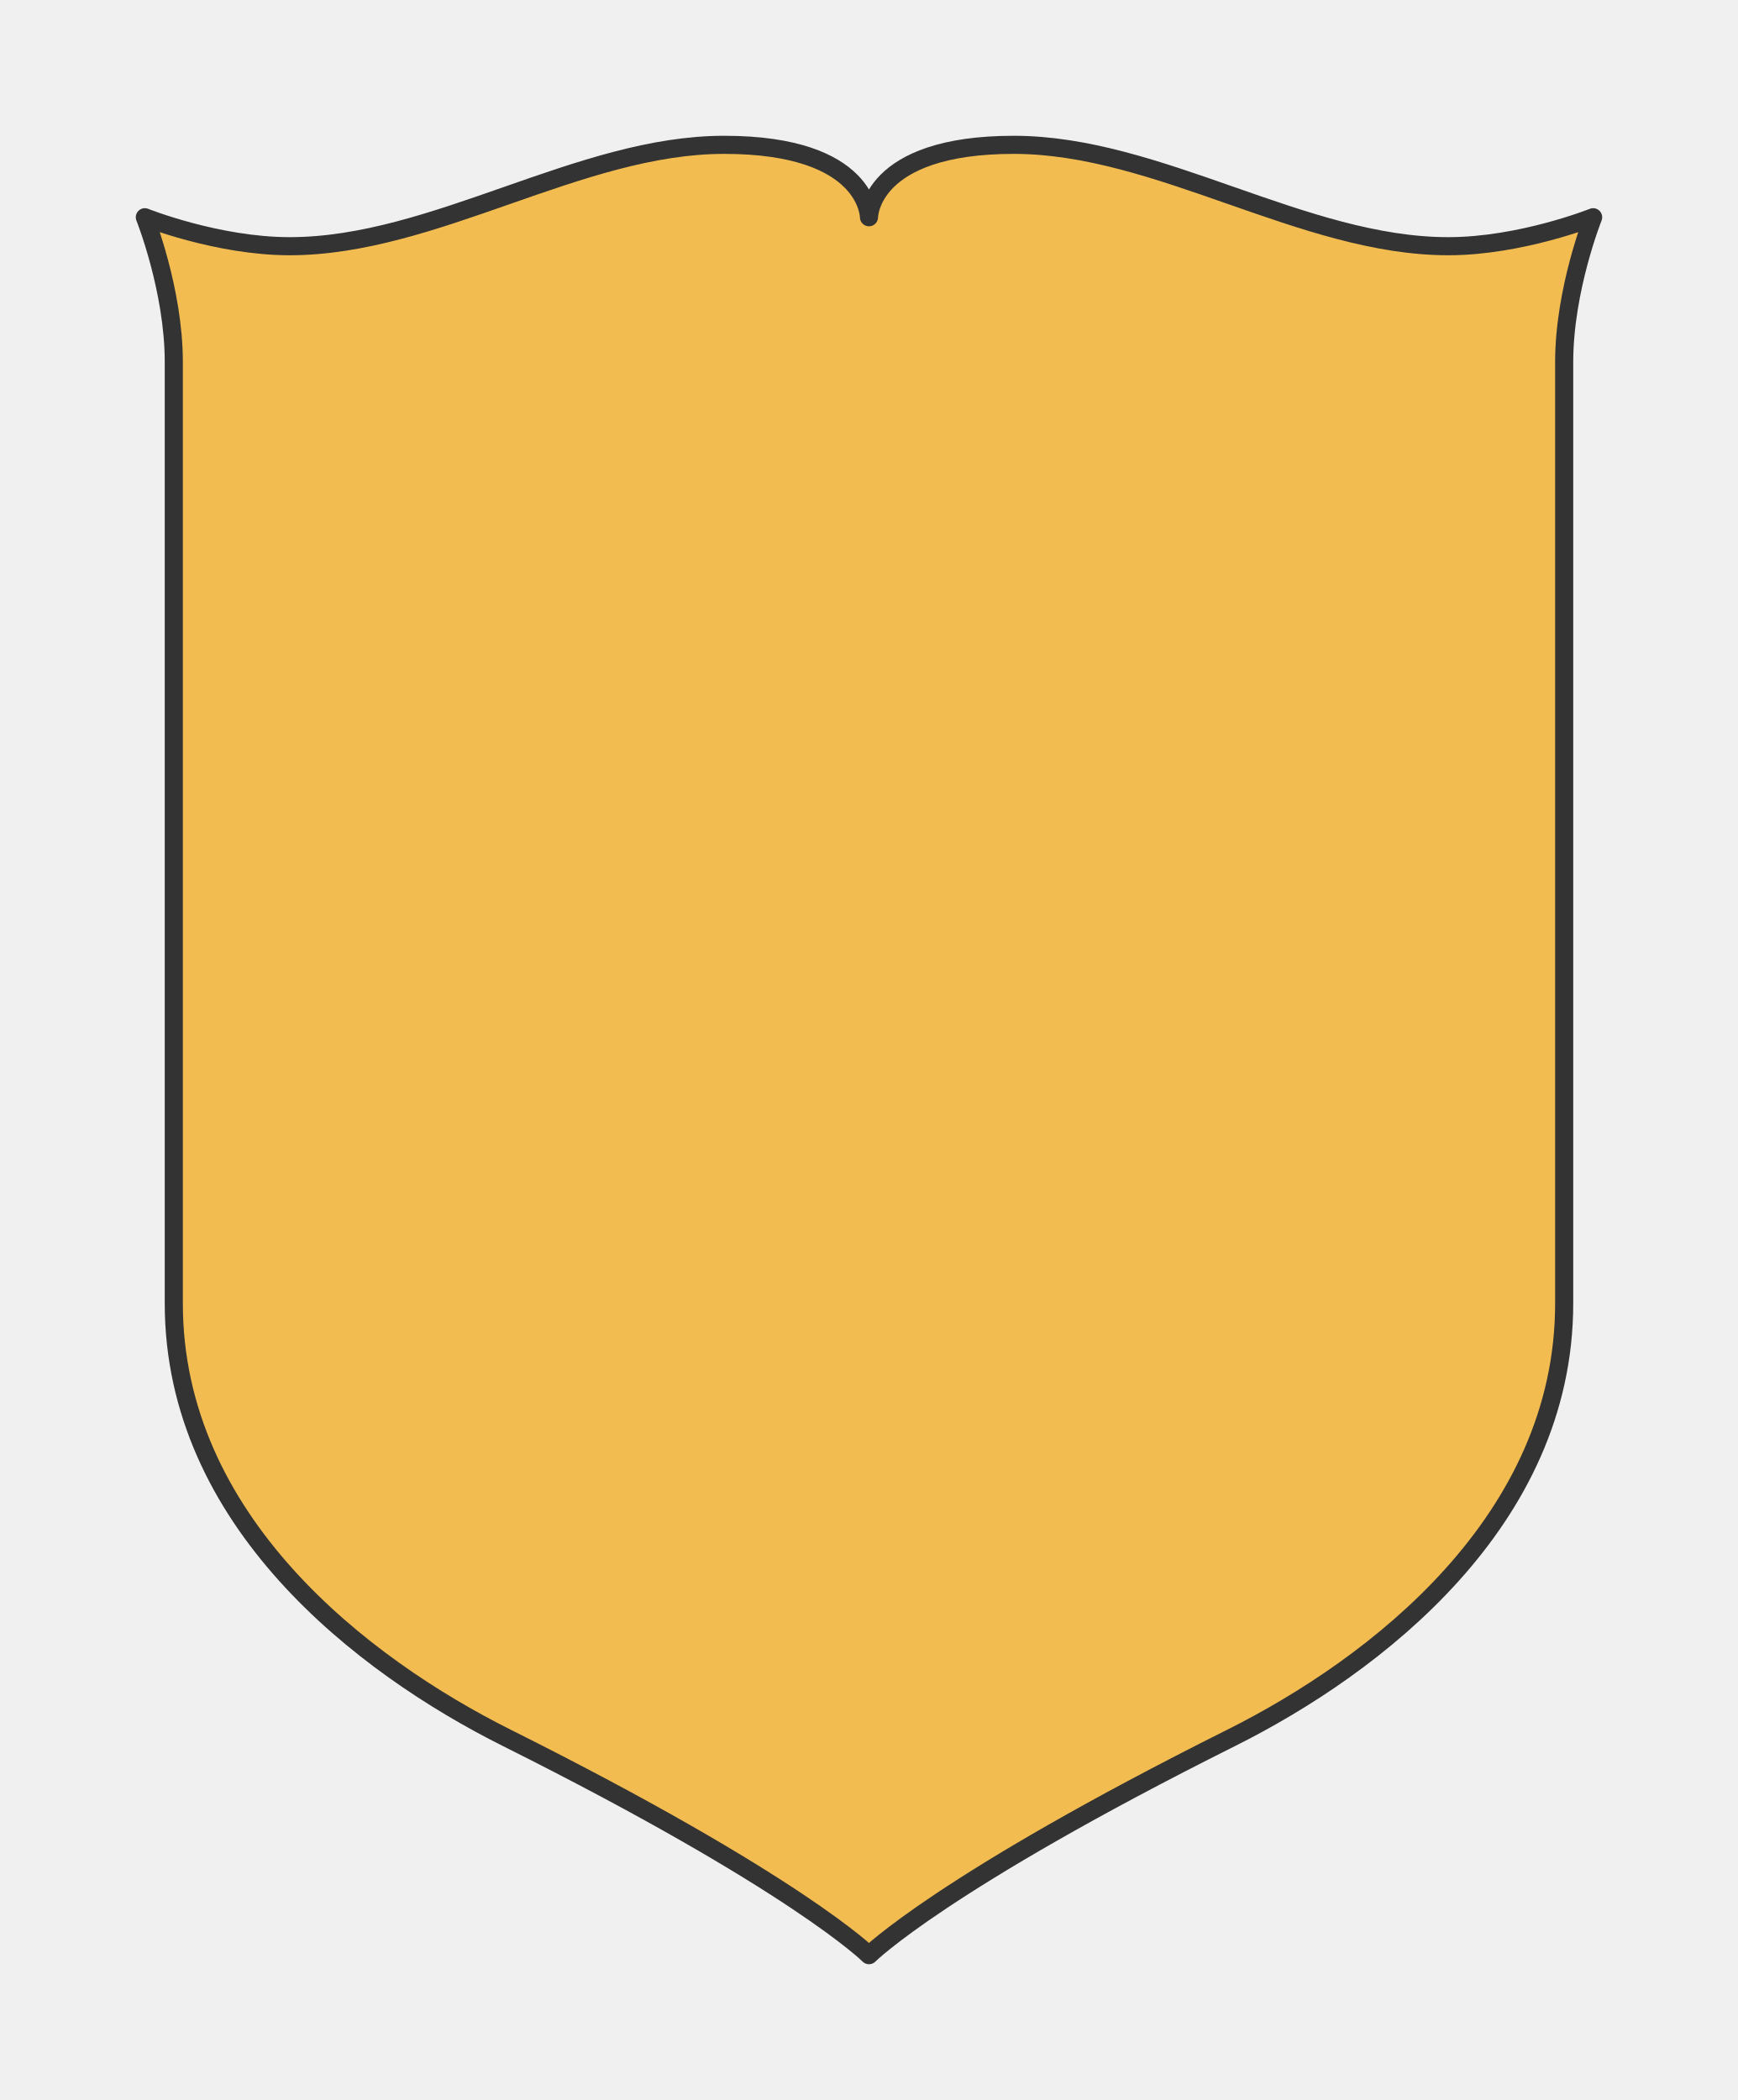
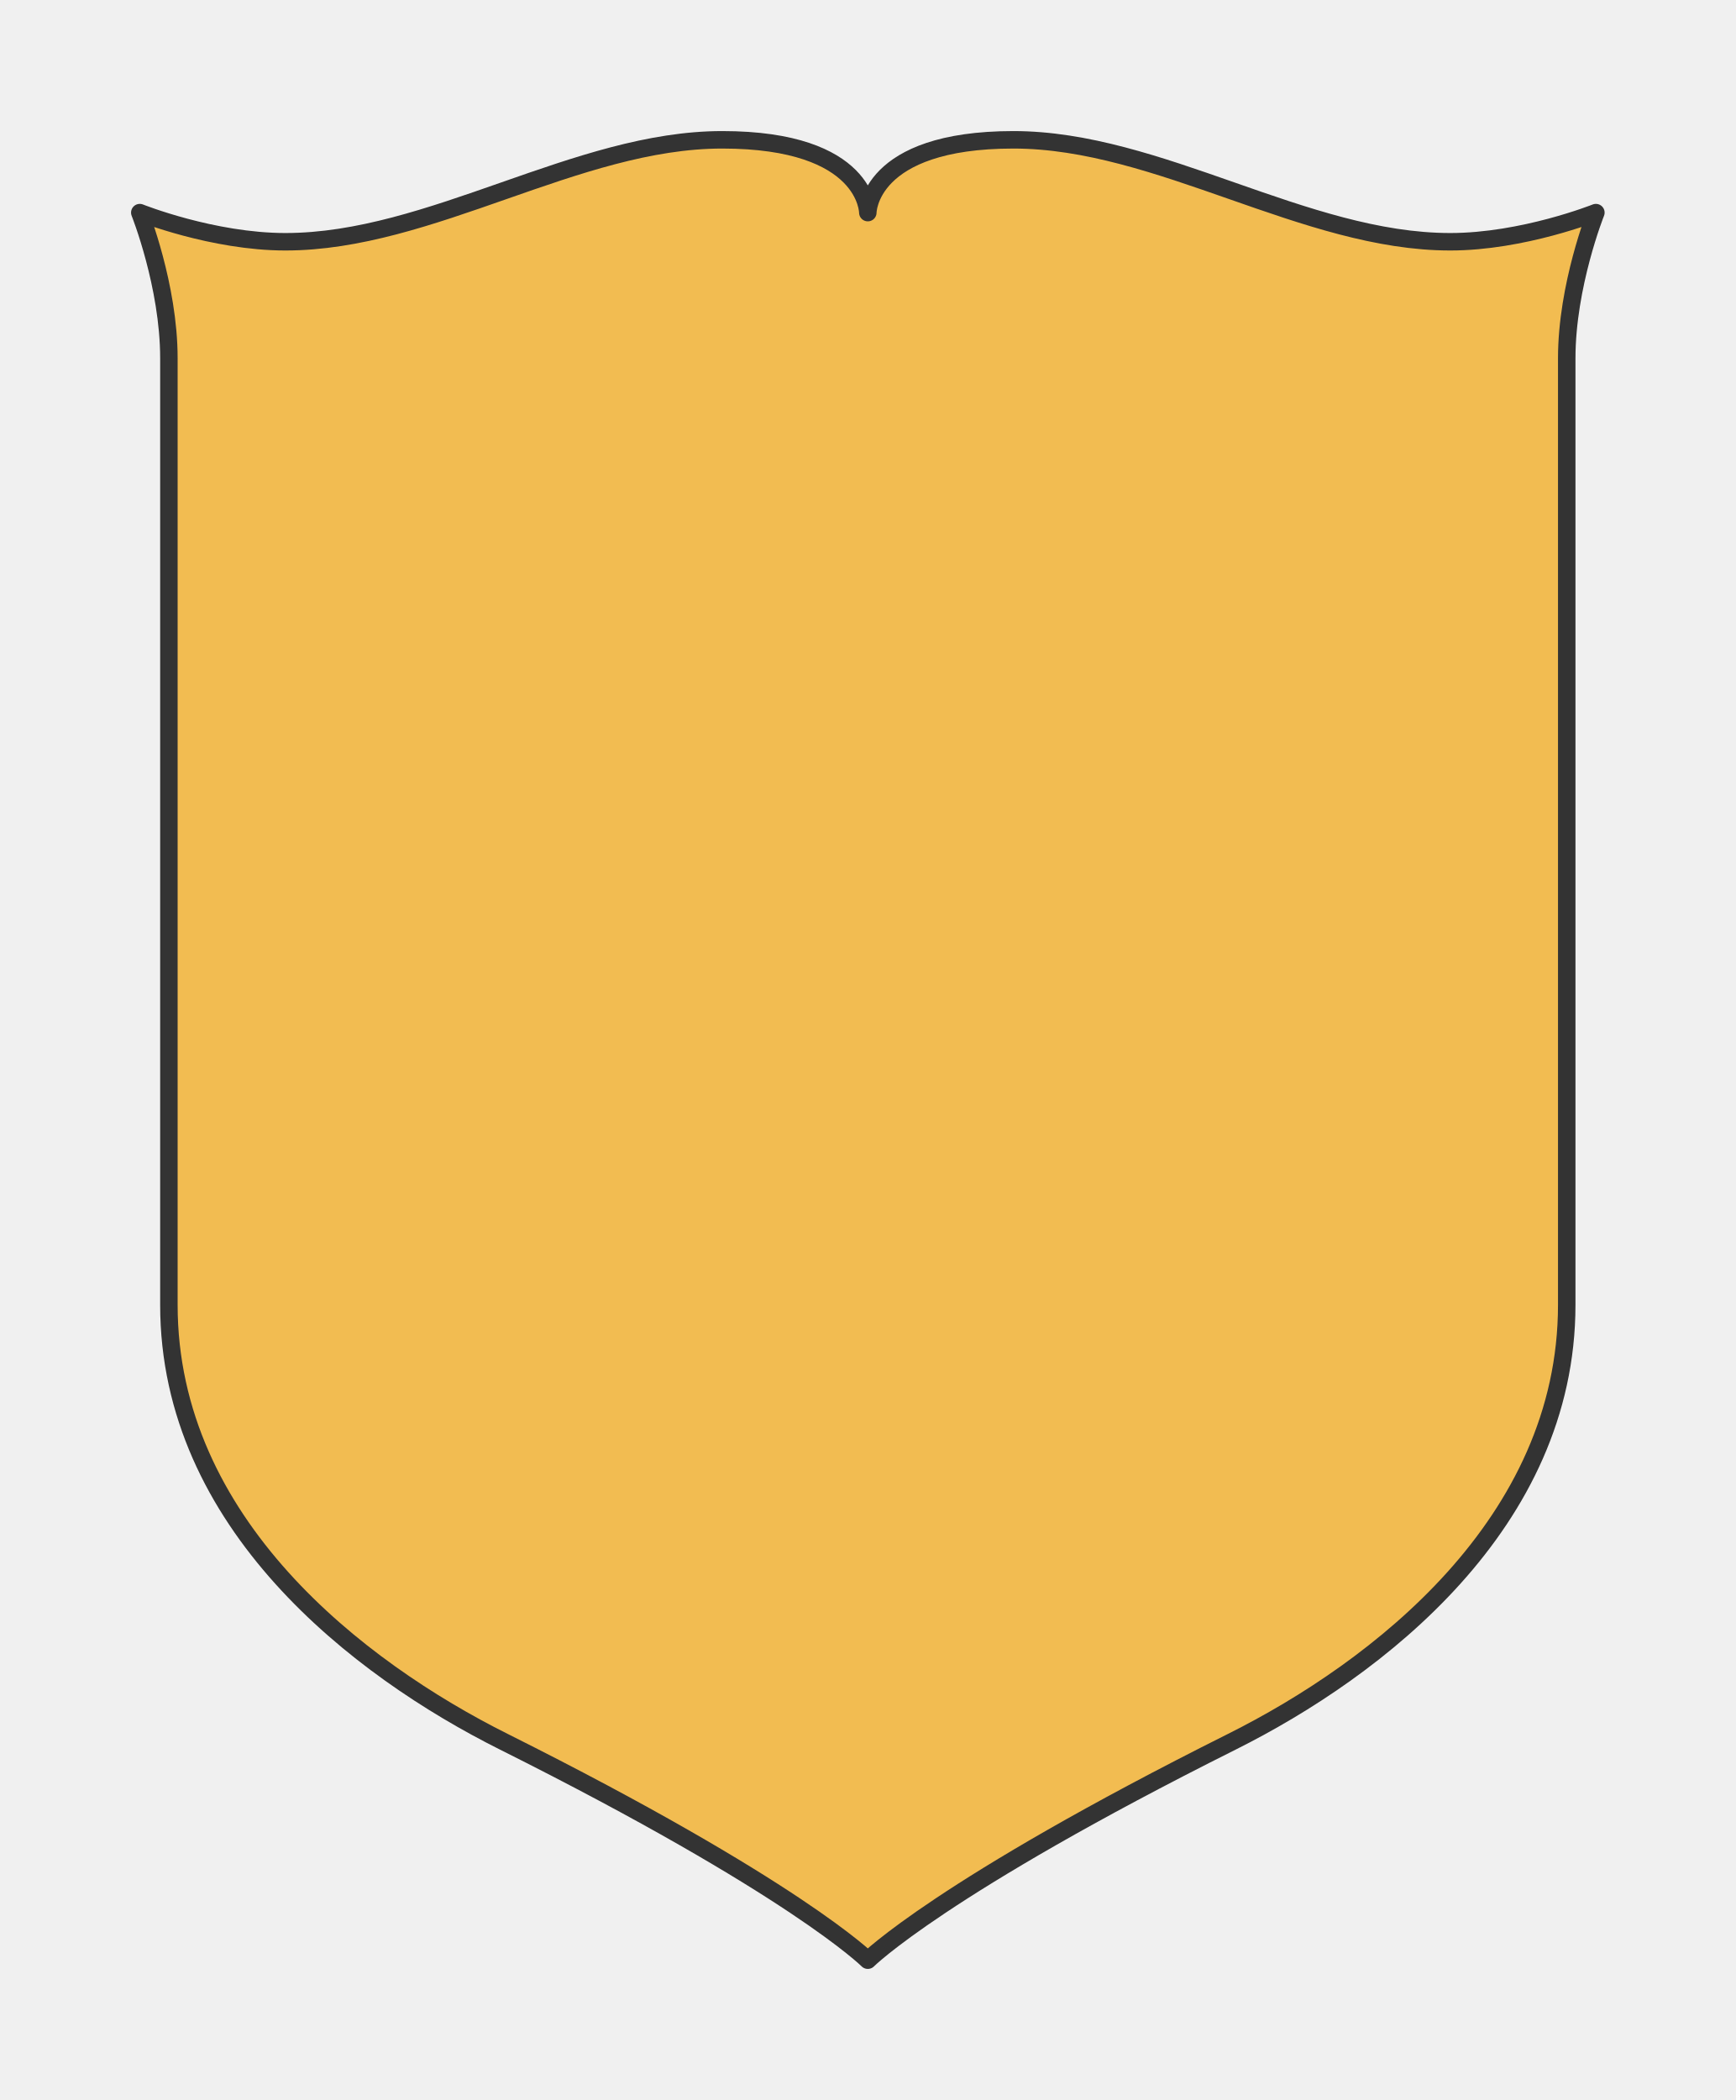
- <svg xmlns="http://www.w3.org/2000/svg" viewBox="-4 -4 48 58" preserveAspectRatio="xMidYMin slice">
+ <svg xmlns="http://www.w3.org/2000/svg" viewBox="-4 -4 49.667 60.083" preserveAspectRatio="xMidYMin slice">
  <defs>
    <mask id="a">
-       <path d="M4 2.8C2 2.8 0 2 0 2s.8 2 .8 4v26C.8 38 6 42 10 44c8 4 10 6 10 6s2-2 10-6c4-2 9.2-6 9.2-12V6c0-2 .8-4 .8-4s-2 .8-4 .8C32 2.8 28 0 24 0s-4 2-4 2 0-2-4-2S8 2.8 4 2.8z" clip-rule="evenodd" fill-rule="evenodd" fill="#fff" />
+       <path d="M4.167 2.917C2.083 2.917 0 2.083 0 2.083S.833 4.167.833 6.25v27.083c0 6.25 5.417 10.417 9.584 12.5 8.333 4.167 10.416 6.25 10.416 6.25S22.917 50 31.25 45.833c4.167-2.083 9.583-6.25 9.583-12.5V6.25c0-2.083.834-4.167.834-4.167s-2.084.834-4.167.834C33.333 2.917 29.167 0 25 0s-4.167 2.083-4.167 2.083S20.833 0 16.667 0C12.5 0 8.333 2.917 4.167 2.917z" clip-rule="evenodd" fill-rule="evenodd" fill="#fff" />
    </mask>
  </defs>
  <g mask="url(#a)">
-     <path d="M4 2.8C2 2.8 0 2 0 2s.8 2 .8 4v26C.8 38 6 42 10 44c8 4 10 6 10 6s2-2 10-6c4-2 9.2-6 9.2-12V6c0-2 .8-4 .8-4s-2 .8-4 .8C32 2.8 28 0 24 0s-4 2-4 2 0-2-4-2S8 2.8 4 2.8z" fill-rule="evenodd" fill="#f0f0f0" />
+     <path d="M4.167 2.917C2.083 2.917 0 2.083 0 2.083S.833 4.167.833 6.25v27.083c0 6.25 5.417 10.417 9.584 12.5 8.333 4.167 10.416 6.25 10.416 6.25S22.917 50 31.25 45.833c4.167-2.083 9.583-6.25 9.583-12.5V6.25c0-2.083.834-4.167.834-4.167s-2.084.834-4.167.834C33.333 2.917 29.167 0 25 0s-4.167 2.083-4.167 2.083S20.833 0 16.667 0C12.5 0 8.333 2.917 4.167 2.917z" fill-rule="evenodd" fill="#f0f0f0" />
    <path fill="#f2bc51" style="cursor:pointer" d="M-1000-1000h2000v2000h-2000z" />
  </g>
-   <path d="M4 2.8C2 2.8 0 2 0 2s.8 2 .8 4v26C.8 38 6 42 10 44c8 4 10 6 10 6s2-2 10-6c4-2 9.2-6 9.2-12V6c0-2 .8-4 .8-4s-2 .8-4 .8C32 2.8 28 0 24 0s-4 2-4 2 0-2-4-2S8 2.8 4 2.8z" stroke="#333" stroke-width=".5" fill="none" stroke-linecap="round" stroke-linejoin="round" />
+   <path d="M4.167 2.917C2.083 2.917 0 2.083 0 2.083S.833 4.167.833 6.25v27.083c0 6.25 5.417 10.417 9.584 12.5 8.333 4.167 10.416 6.25 10.416 6.25S22.917 50 31.25 45.833c4.167-2.083 9.583-6.25 9.583-12.5V6.25c0-2.083.834-4.167.834-4.167s-2.084.834-4.167.834C33.333 2.917 29.167 0 25 0s-4.167 2.083-4.167 2.083S20.833 0 16.667 0C12.5 0 8.333 2.917 4.167 2.917z" stroke="#333" stroke-width=".5" fill="none" stroke-linecap="round" stroke-linejoin="round" />
</svg>
